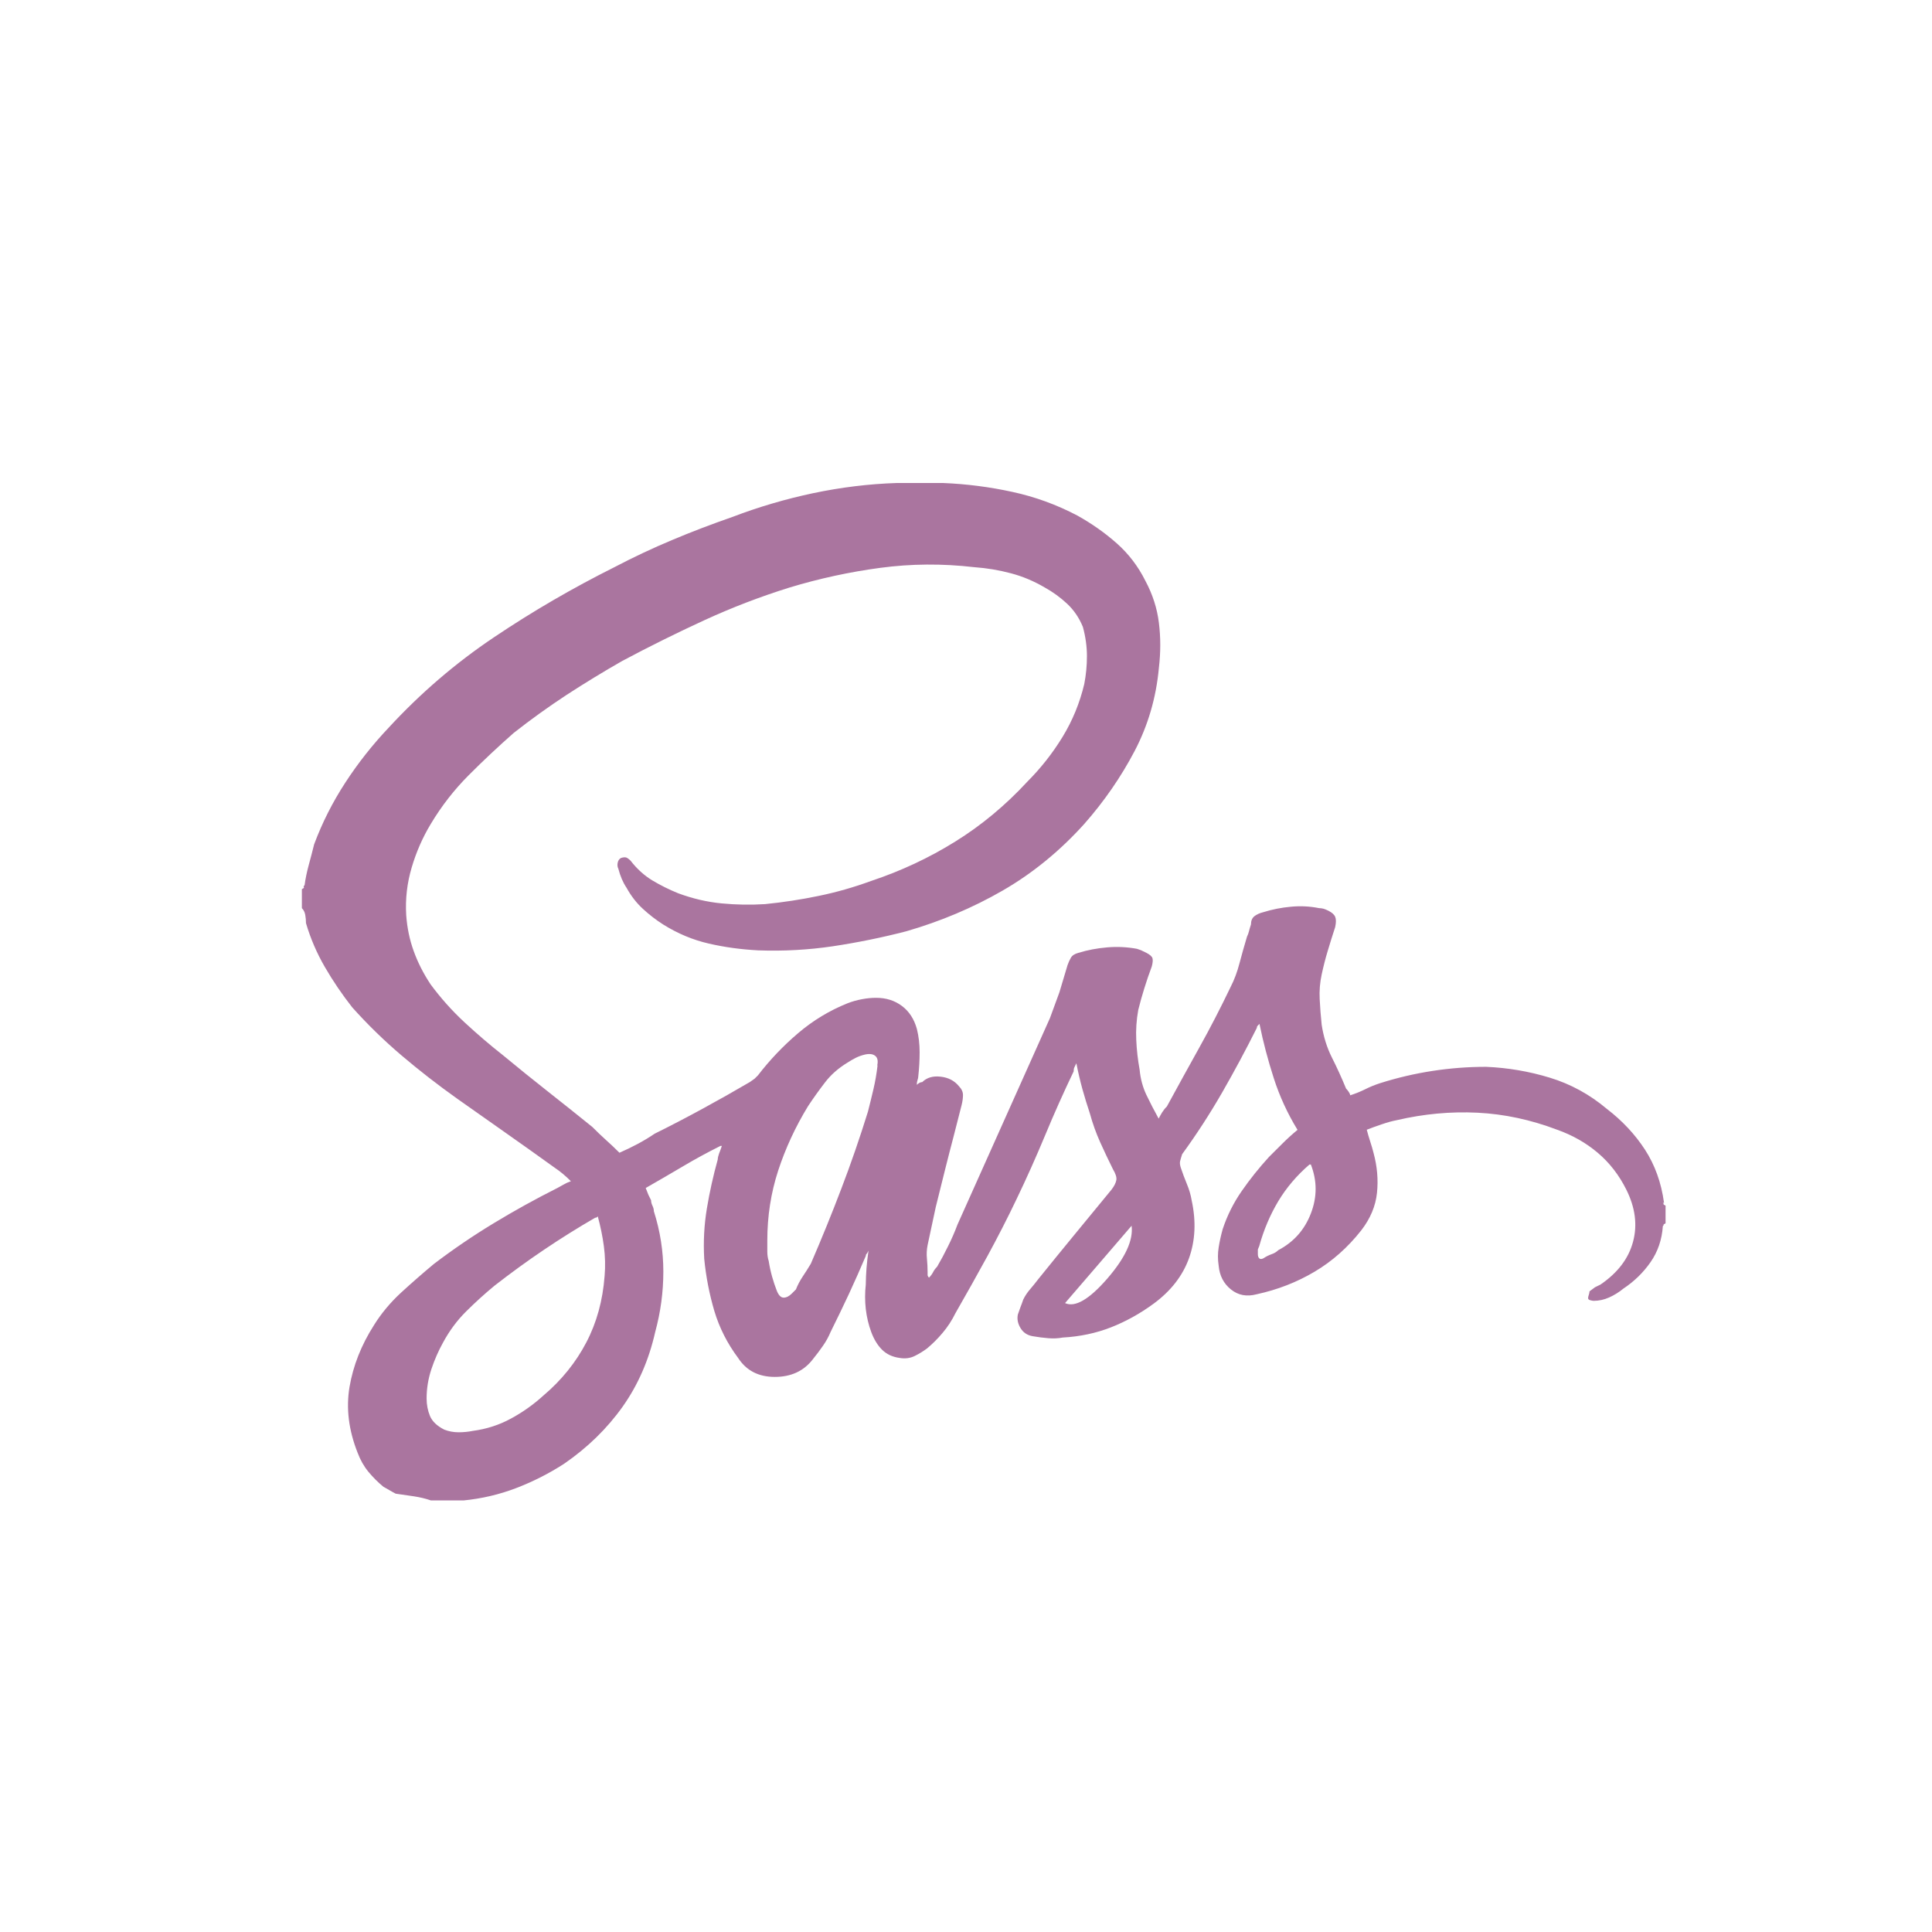
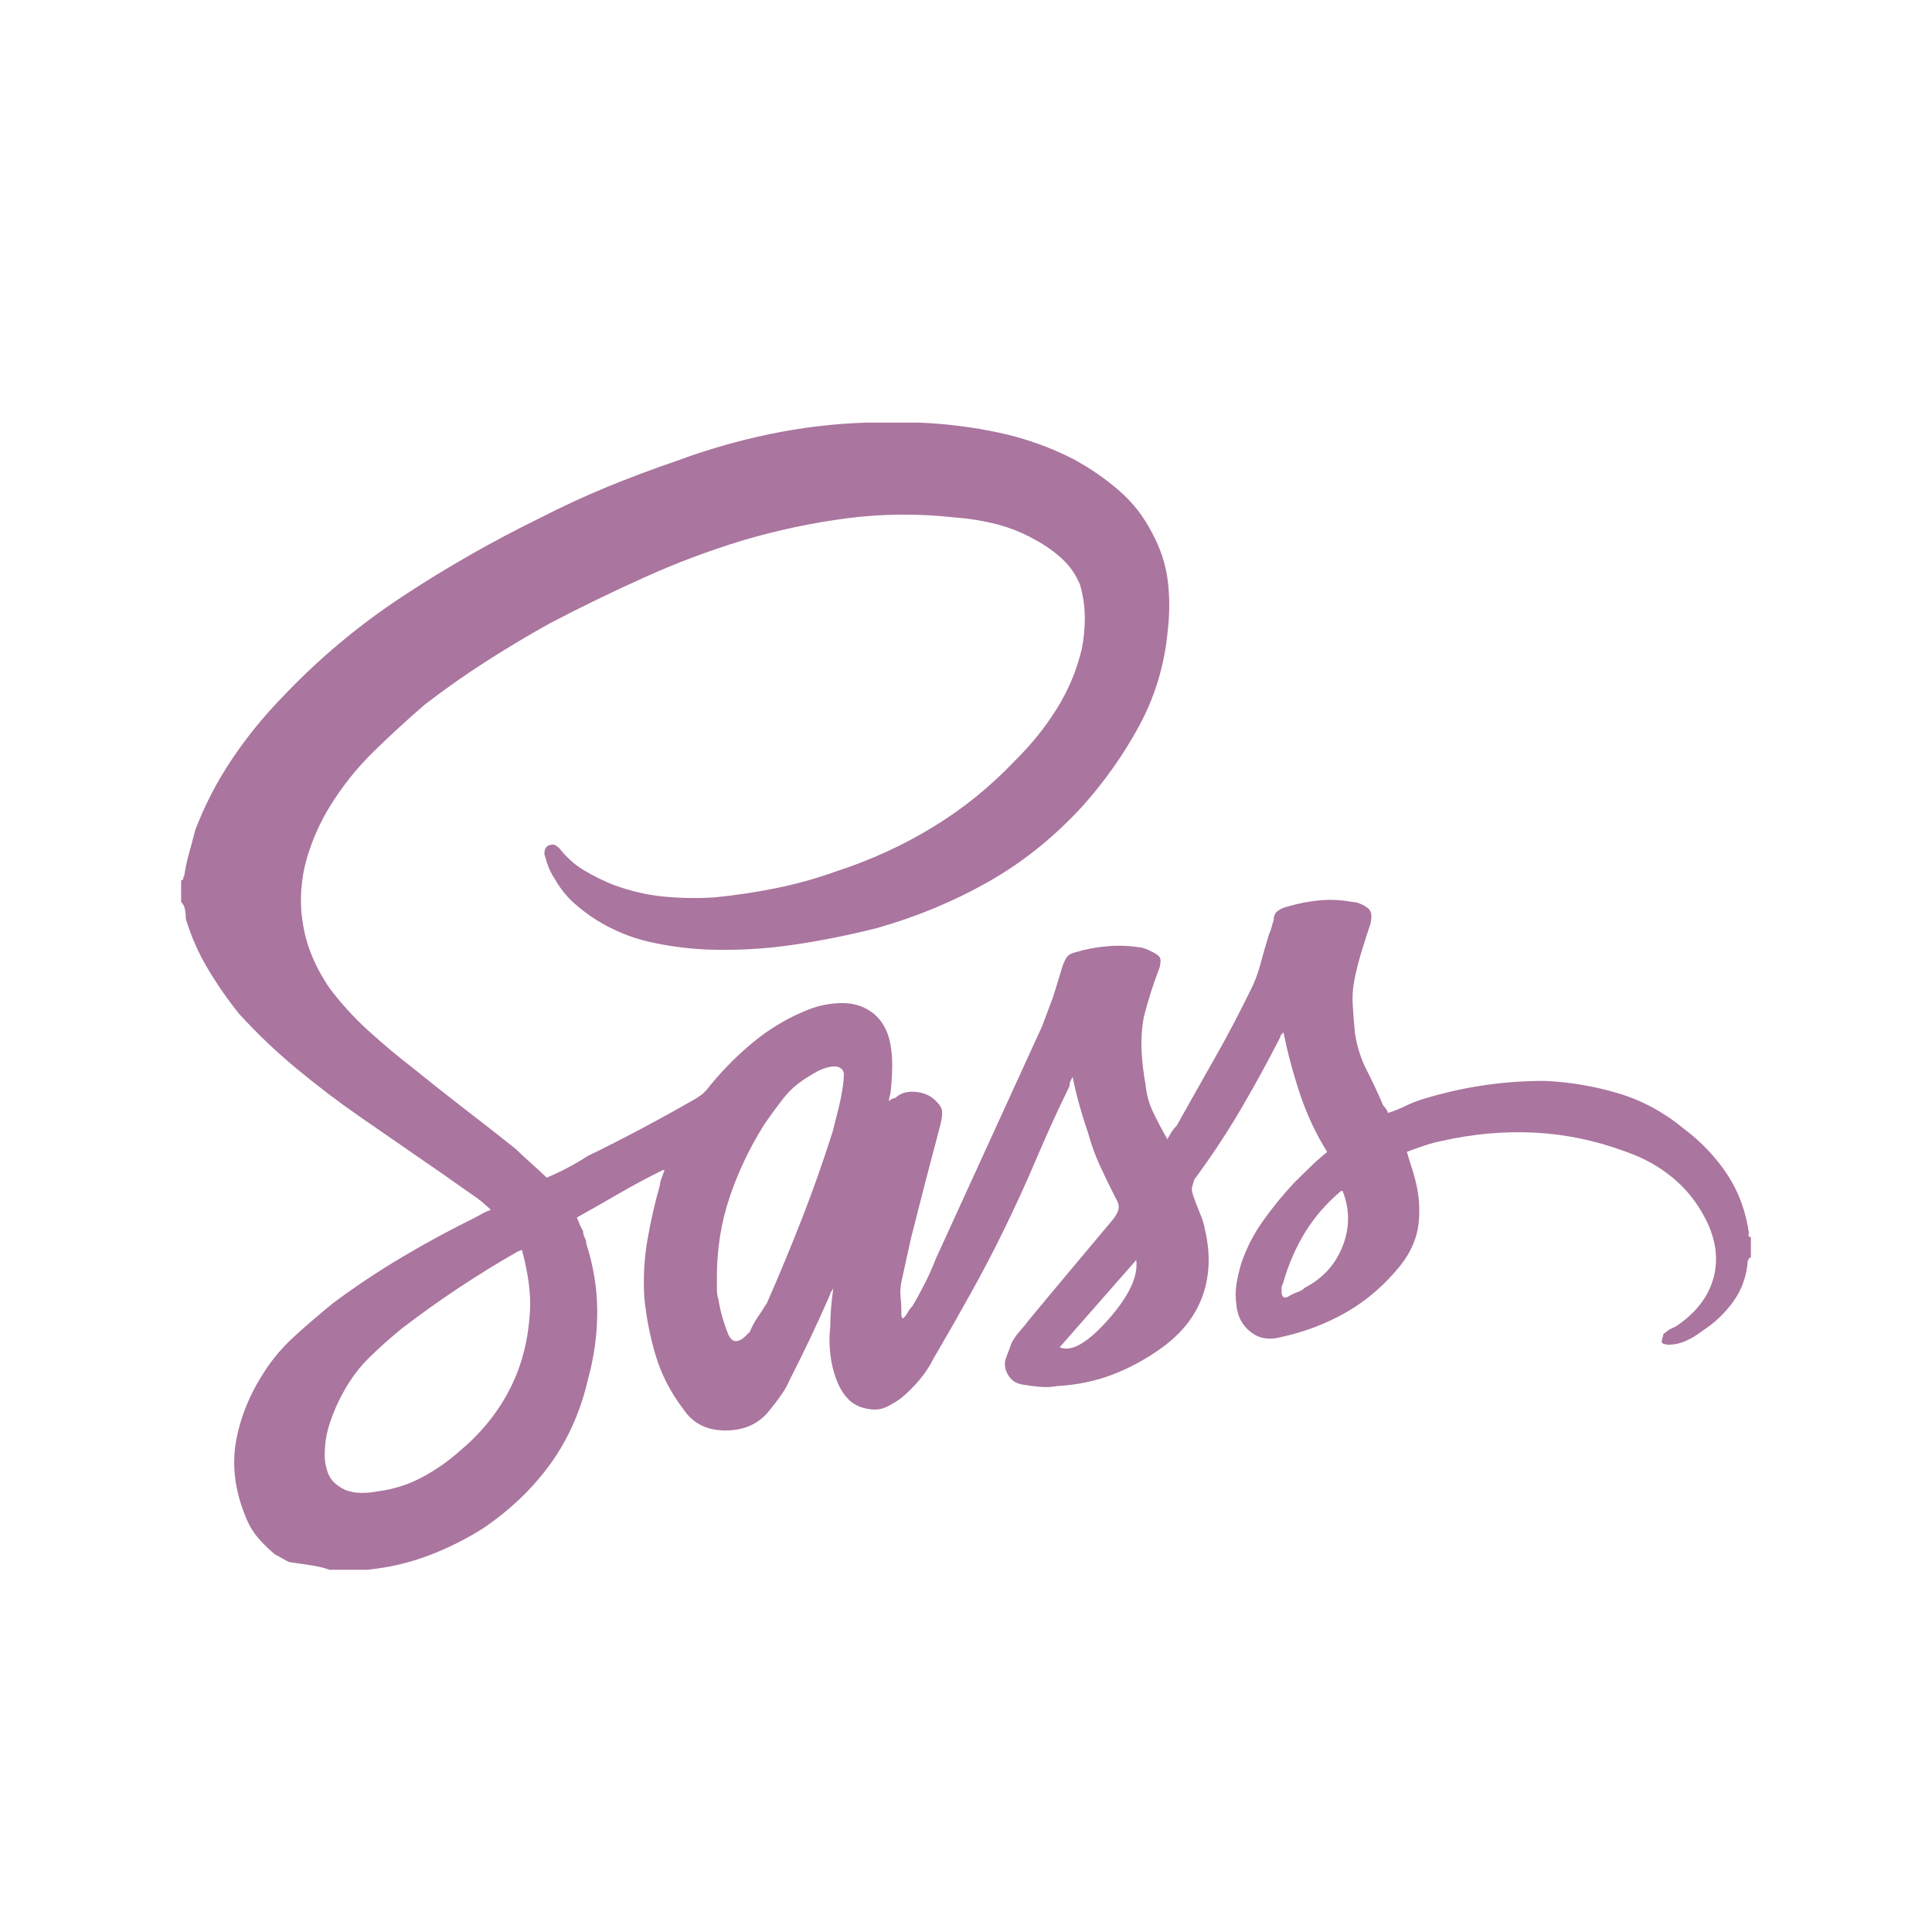
<svg xmlns="http://www.w3.org/2000/svg" width="32" height="32" viewBox="0 0 32 32">
-   <path fill="#AA759F" fill-rule="evenodd" d="M27.561,19.919 C27.516,19.589 27.411,19.297 27.246,19.042 C27.081,18.788 26.87,18.563 26.615,18.367 C26.33,18.127 26.015,17.955 25.67,17.85 C25.326,17.745 24.974,17.685 24.614,17.67 C24.313,17.67 24.017,17.693 23.725,17.738 C23.433,17.783 23.145,17.85 22.858,17.941 C22.768,17.97 22.686,18.004 22.611,18.042 C22.536,18.079 22.453,18.113 22.363,18.142 C22.363,18.127 22.355,18.108 22.34,18.086 C22.325,18.064 22.31,18.045 22.295,18.03 C22.221,17.85 22.142,17.677 22.059,17.513 C21.977,17.349 21.921,17.169 21.891,16.973 C21.876,16.823 21.864,16.681 21.858,16.546 C21.851,16.41 21.862,16.275 21.891,16.141 C21.92,16.007 21.953,15.875 21.992,15.748 C22.03,15.62 22.071,15.489 22.115,15.355 C22.131,15.28 22.131,15.224 22.115,15.186 C22.1,15.149 22.063,15.115 22.003,15.085 C21.973,15.07 21.947,15.059 21.924,15.052 C21.901,15.046 21.875,15.042 21.845,15.041 C21.695,15.011 21.541,15.003 21.384,15.018 C21.227,15.032 21.073,15.062 20.923,15.109 C20.863,15.124 20.814,15.146 20.776,15.176 C20.739,15.206 20.72,15.251 20.72,15.312 C20.705,15.357 20.694,15.394 20.687,15.424 C20.68,15.454 20.669,15.484 20.654,15.515 C20.609,15.664 20.568,15.811 20.53,15.954 C20.493,16.097 20.444,16.228 20.383,16.347 C20.218,16.691 20.046,17.025 19.866,17.348 C19.687,17.67 19.507,17.996 19.327,18.327 C19.297,18.356 19.27,18.39 19.247,18.427 C19.224,18.465 19.206,18.498 19.191,18.528 C19.116,18.393 19.049,18.262 18.988,18.135 C18.928,18.008 18.89,17.87 18.876,17.719 C18.846,17.554 18.827,17.389 18.82,17.224 C18.812,17.059 18.823,16.893 18.853,16.728 C18.883,16.608 18.916,16.488 18.954,16.368 C18.991,16.248 19.032,16.128 19.077,16.008 C19.093,15.948 19.097,15.903 19.089,15.873 C19.081,15.843 19.048,15.813 18.988,15.782 L18.897,15.738 C18.897,15.738 18.875,15.73 18.83,15.715 C18.665,15.685 18.5,15.677 18.334,15.692 C18.169,15.706 18.012,15.736 17.862,15.782 C17.802,15.798 17.76,15.824 17.738,15.862 C17.716,15.899 17.698,15.94 17.682,15.985 L17.547,16.436 C17.547,16.436 17.495,16.579 17.39,16.864 L15.859,20.283 C15.814,20.403 15.762,20.523 15.702,20.643 C15.643,20.763 15.583,20.876 15.522,20.98 C15.493,21.01 15.47,21.04 15.455,21.071 C15.439,21.102 15.417,21.132 15.387,21.162 C15.372,21.146 15.364,21.131 15.364,21.117 L15.364,21.072 C15.364,20.998 15.36,20.923 15.353,20.848 C15.345,20.773 15.349,20.698 15.364,20.623 L15.499,19.993 C15.499,19.993 15.552,19.782 15.656,19.362 C15.701,19.181 15.747,19.005 15.792,18.833 C15.837,18.662 15.882,18.485 15.927,18.305 C15.942,18.245 15.95,18.188 15.95,18.137 C15.95,18.085 15.927,18.036 15.882,17.99 C15.808,17.899 15.706,17.847 15.579,17.833 C15.451,17.818 15.35,17.849 15.275,17.923 C15.259,17.923 15.245,17.927 15.23,17.935 C15.216,17.943 15.201,17.954 15.185,17.968 C15.185,17.938 15.189,17.912 15.197,17.889 C15.205,17.866 15.209,17.847 15.209,17.833 C15.224,17.697 15.232,17.563 15.232,17.428 C15.232,17.294 15.217,17.166 15.187,17.045 C15.142,16.88 15.059,16.752 14.939,16.662 C14.819,16.572 14.677,16.527 14.512,16.527 C14.437,16.527 14.358,16.534 14.276,16.55 C14.193,16.565 14.114,16.588 14.039,16.617 C13.739,16.737 13.465,16.903 13.219,17.113 C12.972,17.323 12.751,17.555 12.555,17.81 L12.499,17.866 C12.499,17.866 12.472,17.885 12.42,17.922 C12.164,18.072 11.906,18.218 11.643,18.361 C11.381,18.504 11.115,18.643 10.844,18.777 C10.754,18.838 10.661,18.894 10.564,18.946 C10.467,18.998 10.365,19.047 10.26,19.093 C10.185,19.018 10.11,18.947 10.035,18.88 C9.96,18.812 9.885,18.741 9.811,18.666 C9.571,18.472 9.327,18.277 9.079,18.082 C8.831,17.887 8.58,17.684 8.326,17.474 C8.116,17.309 7.906,17.129 7.695,16.934 C7.485,16.739 7.298,16.529 7.132,16.304 C7.012,16.123 6.919,15.939 6.852,15.752 C6.784,15.565 6.743,15.366 6.728,15.156 C6.712,14.886 6.743,14.624 6.819,14.368 C6.894,14.113 6.999,13.873 7.134,13.649 C7.314,13.348 7.525,13.078 7.765,12.838 C8.004,12.598 8.252,12.366 8.507,12.141 C8.793,11.916 9.085,11.706 9.384,11.51 C9.684,11.315 9.991,11.127 10.307,10.947 C10.757,10.707 11.211,10.482 11.668,10.272 C12.125,10.062 12.594,9.882 13.075,9.732 C13.57,9.582 14.072,9.473 14.582,9.405 C15.092,9.337 15.609,9.333 16.134,9.394 C16.345,9.409 16.547,9.443 16.742,9.495 C16.937,9.546 17.124,9.625 17.305,9.731 C17.44,9.806 17.564,9.896 17.676,10.001 C17.789,10.107 17.875,10.235 17.936,10.384 C17.981,10.549 18.003,10.711 18.003,10.868 C18.003,11.026 17.988,11.179 17.959,11.329 C17.884,11.644 17.764,11.936 17.599,12.206 C17.434,12.476 17.239,12.723 17.014,12.949 C16.654,13.338 16.257,13.669 15.822,13.939 C15.387,14.21 14.922,14.427 14.427,14.592 C14.142,14.696 13.853,14.779 13.56,14.839 C13.267,14.9 12.971,14.945 12.672,14.975 C12.432,14.99 12.192,14.986 11.952,14.963 C11.712,14.94 11.472,14.884 11.232,14.795 C11.082,14.734 10.939,14.663 10.804,14.582 C10.669,14.5 10.549,14.391 10.444,14.255 C10.429,14.239 10.41,14.224 10.388,14.21 C10.366,14.196 10.332,14.196 10.287,14.21 C10.257,14.225 10.239,14.252 10.231,14.289 C10.223,14.327 10.227,14.36 10.242,14.39 C10.258,14.451 10.277,14.507 10.299,14.559 C10.321,14.61 10.347,14.659 10.378,14.705 C10.453,14.841 10.543,14.957 10.649,15.054 C10.754,15.151 10.866,15.237 10.985,15.313 C11.225,15.463 11.476,15.568 11.738,15.628 C12.001,15.689 12.274,15.726 12.559,15.741 C12.98,15.756 13.392,15.733 13.796,15.673 C14.2,15.612 14.605,15.53 15.011,15.425 C15.581,15.26 16.114,15.035 16.608,14.75 C17.102,14.465 17.553,14.097 17.959,13.647 C18.289,13.272 18.566,12.871 18.791,12.443 C19.015,12.016 19.15,11.555 19.195,11.06 C19.225,10.804 19.225,10.557 19.195,10.317 C19.166,10.077 19.091,9.844 18.971,9.62 C18.851,9.38 18.693,9.173 18.499,9.001 C18.304,8.828 18.086,8.674 17.846,8.54 C17.502,8.359 17.142,8.228 16.766,8.147 C16.391,8.065 16.009,8.016 15.619,8 L14.854,8 C14.39,8.015 13.929,8.072 13.471,8.168 C13.013,8.265 12.566,8.396 12.132,8.562 C11.787,8.682 11.453,8.809 11.131,8.945 C10.808,9.08 10.49,9.23 10.175,9.395 C9.485,9.74 8.821,10.126 8.184,10.554 C7.546,10.982 6.965,11.481 6.44,12.05 C6.17,12.335 5.93,12.639 5.72,12.962 C5.51,13.284 5.337,13.625 5.203,13.985 C5.173,14.105 5.143,14.222 5.112,14.334 C5.082,14.446 5.059,14.555 5.045,14.661 C5.029,14.676 5.025,14.687 5.033,14.694 C5.041,14.701 5.03,14.712 5,14.727 L5,15.042 C5.03,15.072 5.048,15.109 5.056,15.155 C5.064,15.2 5.068,15.245 5.068,15.29 C5.143,15.545 5.248,15.789 5.383,16.021 C5.518,16.254 5.669,16.475 5.834,16.685 C6.089,16.97 6.363,17.237 6.654,17.484 C6.946,17.732 7.25,17.968 7.566,18.193 C7.821,18.373 8.088,18.561 8.365,18.756 C8.642,18.951 8.916,19.145 9.186,19.34 C9.231,19.37 9.276,19.404 9.321,19.441 C9.366,19.478 9.411,19.52 9.456,19.565 C9.411,19.58 9.37,19.599 9.333,19.621 C9.295,19.643 9.261,19.662 9.232,19.677 C8.872,19.858 8.519,20.053 8.175,20.262 C7.83,20.471 7.5,20.696 7.184,20.937 C7.004,21.087 6.824,21.244 6.644,21.409 C6.465,21.574 6.315,21.754 6.194,21.949 C5.983,22.279 5.849,22.621 5.789,22.973 C5.73,23.325 5.775,23.689 5.924,24.064 C5.969,24.184 6.029,24.289 6.104,24.38 C6.179,24.47 6.262,24.553 6.352,24.627 C6.382,24.643 6.415,24.661 6.453,24.684 C6.49,24.706 6.524,24.724 6.554,24.74 C6.658,24.755 6.759,24.77 6.857,24.784 C6.955,24.799 7.049,24.821 7.138,24.852 L7.678,24.852 C7.979,24.822 8.267,24.755 8.545,24.649 C8.822,24.543 9.089,24.409 9.344,24.244 C9.734,23.975 10.056,23.66 10.312,23.3 C10.567,22.94 10.747,22.528 10.852,22.063 C10.942,21.733 10.987,21.399 10.987,21.062 C10.987,20.725 10.935,20.392 10.83,20.062 C10.83,20.032 10.822,20.002 10.807,19.971 C10.792,19.94 10.784,19.91 10.784,19.88 L10.739,19.789 C10.739,19.789 10.724,19.752 10.695,19.677 C10.905,19.557 11.111,19.437 11.314,19.317 C11.516,19.197 11.723,19.085 11.933,18.98 L11.933,18.98 L11.956,18.98 C11.941,19.025 11.926,19.067 11.911,19.104 C11.897,19.142 11.889,19.175 11.888,19.205 C11.813,19.475 11.753,19.745 11.708,20.016 C11.663,20.286 11.648,20.564 11.664,20.848 C11.693,21.148 11.75,21.437 11.832,21.715 C11.915,21.992 12.046,22.251 12.225,22.491 C12.361,22.701 12.563,22.806 12.833,22.806 C13.103,22.806 13.313,22.709 13.463,22.514 C13.524,22.439 13.58,22.364 13.632,22.289 C13.684,22.214 13.725,22.139 13.756,22.064 C13.86,21.854 13.962,21.644 14.06,21.434 C14.157,21.224 14.251,21.013 14.34,20.803 C14.34,20.788 14.344,20.777 14.352,20.77 C14.36,20.763 14.371,20.745 14.385,20.714 C14.37,20.819 14.359,20.916 14.352,21.006 C14.345,21.096 14.341,21.187 14.34,21.277 C14.325,21.412 14.325,21.547 14.34,21.681 C14.356,21.816 14.386,21.944 14.431,22.064 C14.476,22.185 14.536,22.283 14.611,22.357 C14.686,22.431 14.783,22.476 14.903,22.492 C14.994,22.507 15.076,22.496 15.151,22.459 C15.226,22.422 15.293,22.38 15.354,22.335 C15.444,22.26 15.531,22.174 15.613,22.076 C15.696,21.978 15.767,21.869 15.826,21.749 C16.007,21.434 16.183,21.119 16.355,20.805 C16.526,20.49 16.688,20.175 16.838,19.86 C17.004,19.515 17.161,19.163 17.311,18.803 C17.46,18.443 17.618,18.091 17.783,17.746 C17.783,17.717 17.787,17.694 17.795,17.679 L17.828,17.611 C17.857,17.761 17.891,17.903 17.928,18.039 C17.966,18.174 18.007,18.309 18.052,18.443 C18.097,18.608 18.154,18.766 18.221,18.916 C18.288,19.065 18.359,19.215 18.434,19.366 C18.479,19.441 18.498,19.501 18.49,19.546 C18.482,19.591 18.456,19.644 18.411,19.703 C18.201,19.958 17.994,20.209 17.792,20.456 C17.589,20.703 17.39,20.947 17.196,21.188 C17.15,21.248 17.105,21.304 17.06,21.356 C17.015,21.408 16.978,21.464 16.948,21.525 C16.933,21.57 16.918,21.611 16.903,21.648 C16.889,21.686 16.874,21.727 16.859,21.772 C16.843,21.847 16.858,21.922 16.903,21.997 C16.948,22.072 17.016,22.117 17.106,22.132 C17.196,22.147 17.283,22.159 17.365,22.165 C17.448,22.172 17.527,22.168 17.602,22.154 C17.887,22.138 18.153,22.082 18.401,21.985 C18.648,21.888 18.884,21.757 19.109,21.592 C19.394,21.382 19.589,21.131 19.694,20.839 C19.798,20.547 19.813,20.229 19.738,19.883 C19.723,19.793 19.697,19.703 19.659,19.612 C19.622,19.522 19.588,19.432 19.558,19.342 C19.543,19.297 19.539,19.259 19.547,19.229 C19.554,19.2 19.566,19.162 19.58,19.117 C19.82,18.787 20.041,18.446 20.244,18.093 C20.446,17.741 20.637,17.385 20.817,17.025 C20.817,17.01 20.821,16.999 20.828,16.992 L20.861,16.959 C20.922,17.259 21.001,17.559 21.098,17.859 C21.194,18.158 21.325,18.443 21.491,18.714 C21.4,18.789 21.318,18.864 21.243,18.939 L21.018,19.163 C20.853,19.344 20.703,19.531 20.568,19.726 C20.432,19.921 20.327,20.131 20.252,20.357 C20.223,20.461 20.2,20.563 20.185,20.661 C20.169,20.759 20.169,20.86 20.185,20.964 C20.2,21.13 20.268,21.261 20.388,21.357 C20.508,21.454 20.65,21.481 20.815,21.437 C21.16,21.362 21.479,21.238 21.771,21.065 C22.064,20.892 22.323,20.663 22.547,20.378 C22.697,20.184 22.784,19.977 22.807,19.759 C22.83,19.541 22.811,19.32 22.75,19.095 C22.735,19.035 22.716,18.971 22.694,18.904 C22.672,18.837 22.654,18.773 22.638,18.712 C22.713,18.683 22.796,18.652 22.886,18.622 C22.976,18.591 23.059,18.568 23.133,18.554 C23.584,18.449 24.03,18.408 24.473,18.43 C24.915,18.452 25.354,18.546 25.789,18.711 C26.044,18.801 26.269,18.929 26.464,19.094 C26.659,19.259 26.816,19.462 26.936,19.702 C27.086,20.002 27.123,20.291 27.048,20.568 C26.974,20.846 26.794,21.082 26.508,21.277 L26.418,21.321 C26.418,21.321 26.388,21.344 26.327,21.389 C26.327,21.405 26.323,21.423 26.316,21.445 C26.308,21.467 26.304,21.486 26.304,21.501 C26.304,21.517 26.315,21.528 26.337,21.535 C26.359,21.541 26.378,21.545 26.393,21.546 C26.484,21.546 26.57,21.527 26.652,21.49 C26.735,21.453 26.814,21.404 26.889,21.343 C27.069,21.223 27.219,21.077 27.339,20.904 C27.459,20.731 27.527,20.532 27.542,20.308 C27.558,20.292 27.561,20.285 27.554,20.285 C27.546,20.285 27.557,20.277 27.587,20.262 L27.587,19.969 C27.557,19.954 27.546,19.946 27.554,19.946 C27.561,19.946 27.558,19.939 27.542,19.923 L27.565,19.923 L27.561,19.919 Z M10.014,21.134 C9.984,21.539 9.883,21.907 9.71,22.237 C9.537,22.567 9.301,22.86 9.001,23.114 C8.836,23.264 8.656,23.392 8.461,23.497 C8.267,23.603 8.056,23.67 7.831,23.7 C7.756,23.715 7.677,23.723 7.595,23.723 C7.512,23.723 7.433,23.708 7.358,23.679 C7.238,23.618 7.16,23.543 7.122,23.454 C7.085,23.365 7.066,23.267 7.066,23.162 C7.066,22.997 7.093,22.835 7.145,22.678 C7.198,22.52 7.262,22.374 7.337,22.239 C7.442,22.044 7.569,21.872 7.72,21.722 C7.871,21.572 8.028,21.429 8.192,21.294 C8.462,21.084 8.735,20.885 9.013,20.698 C9.29,20.511 9.572,20.335 9.857,20.17 C9.872,20.17 9.883,20.166 9.89,20.158 L9.901,20.147 C9.946,20.312 9.98,20.477 10.002,20.642 C10.024,20.807 10.028,20.972 10.014,21.137 L10.014,21.137 L10.014,21.134 Z M14.535,17.647 C14.519,17.782 14.497,17.913 14.467,18.04 C14.437,18.167 14.407,18.291 14.376,18.412 C14.241,18.846 14.095,19.27 13.937,19.683 C13.78,20.096 13.611,20.512 13.43,20.931 C13.385,21.006 13.34,21.077 13.295,21.144 C13.25,21.212 13.212,21.283 13.183,21.357 L13.115,21.425 C13.07,21.47 13.025,21.493 12.98,21.493 C12.935,21.493 12.897,21.455 12.867,21.381 C12.838,21.306 12.811,21.227 12.788,21.144 C12.765,21.062 12.746,20.975 12.732,20.885 C12.717,20.84 12.709,20.788 12.709,20.728 L12.709,20.548 C12.709,20.143 12.769,19.757 12.889,19.389 C13.009,19.022 13.174,18.665 13.384,18.321 C13.474,18.185 13.568,18.054 13.665,17.928 C13.762,17.801 13.886,17.692 14.036,17.601 C14.082,17.571 14.127,17.545 14.172,17.522 C14.217,17.499 14.269,17.48 14.329,17.466 C14.404,17.45 14.46,17.458 14.497,17.489 C14.535,17.519 14.546,17.572 14.53,17.646 L14.53,17.646 L14.535,17.647 Z M17.64,21.584 C17.821,21.373 18.005,21.16 18.192,20.943 C18.379,20.726 18.563,20.512 18.743,20.302 C18.773,20.542 18.638,20.834 18.339,21.179 C18.039,21.524 17.807,21.658 17.642,21.584 L17.642,21.584 L17.64,21.584 Z M21.172,20.707 C21.143,20.736 21.105,20.759 21.06,20.774 C21.015,20.79 20.97,20.812 20.925,20.842 C20.895,20.857 20.872,20.857 20.857,20.842 C20.842,20.827 20.834,20.804 20.834,20.774 L20.834,20.695 C20.834,20.695 20.842,20.676 20.857,20.639 C20.932,20.369 21.037,20.122 21.172,19.896 C21.308,19.67 21.48,19.468 21.689,19.288 L21.712,19.288 C21.817,19.558 21.817,19.828 21.712,20.099 C21.608,20.37 21.428,20.572 21.172,20.707 L21.172,20.707 L21.172,20.707 Z" />
+   <path fill="#AA759F" fill-rule="evenodd" d="M28.97,20.438 C28.918,20.066 28.797,19.736 28.607,19.45 C28.417,19.163 28.175,18.909 27.881,18.688 C27.553,18.418 27.191,18.223 26.794,18.106 C26.397,17.988 25.992,17.92 25.577,17.903 C25.232,17.903 24.891,17.928 24.555,17.979 C24.219,18.03 23.886,18.106 23.557,18.208 C23.453,18.241 23.358,18.279 23.272,18.321 C23.186,18.364 23.091,18.402 22.987,18.435 C22.987,18.418 22.978,18.397 22.96,18.372 C22.943,18.347 22.926,18.326 22.909,18.308 C22.823,18.105 22.732,17.911 22.637,17.726 C22.542,17.541 22.477,17.338 22.443,17.117 C22.426,16.948 22.413,16.787 22.405,16.635 C22.397,16.482 22.41,16.33 22.443,16.179 C22.476,16.027 22.515,15.879 22.559,15.735 C22.603,15.591 22.651,15.444 22.702,15.292 C22.719,15.208 22.719,15.144 22.702,15.102 C22.684,15.06 22.641,15.022 22.573,14.989 C22.538,14.971 22.508,14.959 22.481,14.951 C22.455,14.944 22.424,14.939 22.39,14.938 C22.218,14.905 22.041,14.896 21.86,14.912 C21.679,14.929 21.502,14.963 21.329,15.015 C21.26,15.032 21.203,15.057 21.16,15.091 C21.117,15.124 21.096,15.175 21.096,15.244 C21.078,15.294 21.065,15.337 21.058,15.37 C21.05,15.404 21.037,15.438 21.02,15.472 C20.968,15.641 20.92,15.806 20.877,15.968 C20.834,16.129 20.778,16.277 20.708,16.411 C20.518,16.799 20.32,17.175 20.113,17.539 C19.906,17.903 19.699,18.271 19.491,18.643 C19.457,18.676 19.427,18.714 19.4,18.756 C19.374,18.799 19.352,18.837 19.336,18.87 C19.249,18.718 19.171,18.57 19.102,18.427 C19.032,18.284 18.989,18.128 18.973,17.958 C18.938,17.772 18.917,17.585 18.908,17.399 C18.899,17.213 18.912,17.027 18.946,16.841 C18.98,16.706 19.019,16.57 19.062,16.435 C19.105,16.3 19.153,16.165 19.205,16.029 C19.222,15.961 19.227,15.91 19.218,15.877 C19.209,15.843 19.17,15.809 19.102,15.774 L18.997,15.724 C18.997,15.724 18.971,15.715 18.92,15.698 C18.73,15.665 18.539,15.656 18.349,15.672 C18.159,15.688 17.978,15.722 17.806,15.774 C17.736,15.792 17.689,15.821 17.663,15.864 C17.638,15.906 17.616,15.952 17.599,16.003 L17.443,16.511 L17.262,16.994 L15.5,20.849 C15.448,20.984 15.388,21.12 15.32,21.255 C15.251,21.39 15.182,21.517 15.112,21.635 C15.078,21.668 15.052,21.702 15.035,21.737 C15.017,21.772 14.991,21.806 14.957,21.839 C14.939,21.822 14.93,21.805 14.93,21.789 L14.93,21.739 C14.93,21.654 14.926,21.57 14.917,21.485 C14.908,21.401 14.912,21.317 14.93,21.232 L15.086,20.521 C15.086,20.521 15.146,20.284 15.267,19.81 C15.319,19.607 15.37,19.408 15.422,19.214 C15.474,19.021 15.526,18.822 15.578,18.619 C15.596,18.55 15.605,18.487 15.605,18.429 C15.605,18.37 15.579,18.315 15.527,18.263 C15.441,18.161 15.324,18.102 15.177,18.086 C15.03,18.07 14.914,18.104 14.827,18.188 C14.81,18.188 14.793,18.193 14.776,18.201 C14.759,18.21 14.742,18.222 14.725,18.239 C14.725,18.205 14.729,18.175 14.738,18.149 C14.747,18.123 14.751,18.102 14.751,18.086 C14.769,17.933 14.778,17.781 14.778,17.63 C14.778,17.478 14.761,17.334 14.726,17.198 C14.674,17.012 14.579,16.868 14.441,16.766 C14.303,16.665 14.139,16.614 13.949,16.614 C13.863,16.614 13.772,16.622 13.677,16.64 C13.582,16.657 13.491,16.682 13.405,16.716 C13.059,16.851 12.745,17.037 12.461,17.274 C12.177,17.511 11.922,17.773 11.697,18.06 L11.632,18.123 C11.632,18.123 11.601,18.144 11.541,18.187 C11.247,18.356 10.949,18.521 10.647,18.682 C10.346,18.843 10.039,18.999 9.727,19.151 C9.624,19.219 9.516,19.282 9.404,19.341 C9.293,19.399 9.176,19.455 9.055,19.506 C8.968,19.422 8.882,19.342 8.796,19.266 C8.71,19.19 8.624,19.11 8.537,19.026 C8.261,18.806 7.981,18.587 7.695,18.367 C7.41,18.147 7.121,17.919 6.829,17.682 C6.587,17.496 6.345,17.293 6.103,17.073 C5.861,16.853 5.645,16.616 5.455,16.362 C5.317,16.159 5.209,15.951 5.131,15.74 C5.054,15.529 5.007,15.305 4.989,15.068 C4.971,14.764 5.006,14.468 5.093,14.18 C5.181,13.892 5.302,13.622 5.456,13.369 C5.664,13.03 5.906,12.725 6.182,12.455 C6.458,12.184 6.744,11.922 7.037,11.669 C7.366,11.416 7.702,11.179 8.047,10.958 C8.392,10.737 8.746,10.525 9.109,10.323 C9.627,10.052 10.15,9.799 10.676,9.562 C11.201,9.325 11.741,9.122 12.295,8.953 C12.865,8.784 13.443,8.661 14.03,8.584 C14.617,8.508 15.212,8.503 15.817,8.571 C16.059,8.589 16.292,8.627 16.516,8.685 C16.741,8.744 16.957,8.832 17.164,8.951 C17.32,9.036 17.463,9.137 17.592,9.256 C17.721,9.376 17.821,9.519 17.89,9.688 C17.942,9.874 17.968,10.056 17.968,10.234 C17.968,10.411 17.951,10.584 17.917,10.753 C17.831,11.108 17.693,11.438 17.502,11.742 C17.312,12.046 17.088,12.325 16.83,12.58 C16.415,13.019 15.958,13.391 15.457,13.696 C14.957,14.002 14.421,14.247 13.851,14.432 C13.523,14.55 13.19,14.643 12.853,14.711 C12.516,14.779 12.175,14.83 11.831,14.864 C11.555,14.881 11.278,14.877 11.002,14.851 C10.726,14.825 10.45,14.761 10.173,14.661 C10.001,14.593 9.837,14.512 9.681,14.42 C9.525,14.328 9.387,14.206 9.267,14.052 C9.249,14.035 9.227,14.018 9.202,14.002 C9.177,13.985 9.138,13.985 9.086,14.002 C9.052,14.019 9.03,14.049 9.021,14.091 C9.013,14.133 9.017,14.171 9.035,14.205 C9.052,14.273 9.074,14.336 9.099,14.394 C9.125,14.453 9.155,14.508 9.19,14.56 C9.277,14.713 9.381,14.844 9.502,14.953 C9.624,15.062 9.753,15.16 9.89,15.245 C10.166,15.414 10.455,15.532 10.757,15.601 C11.058,15.669 11.373,15.711 11.701,15.727 C12.185,15.745 12.66,15.719 13.125,15.651 C13.59,15.583 14.057,15.49 14.524,15.372 C15.18,15.186 15.793,14.932 16.362,14.61 C16.931,14.289 17.449,13.874 17.917,13.367 C18.297,12.944 18.616,12.491 18.875,12.01 C19.133,11.528 19.289,11.008 19.341,10.45 C19.375,10.162 19.375,9.883 19.341,9.612 C19.306,9.341 19.22,9.08 19.082,8.826 C18.944,8.556 18.763,8.323 18.538,8.128 C18.314,7.933 18.064,7.76 17.788,7.609 C17.391,7.405 16.976,7.258 16.544,7.166 C16.112,7.074 15.672,7.018 15.223,7 L14.343,7 C13.809,7.017 13.278,7.081 12.751,7.19 C12.224,7.299 11.71,7.447 11.209,7.633 C10.813,7.768 10.429,7.912 10.057,8.065 C9.686,8.218 9.319,8.387 8.957,8.573 C8.162,8.962 7.398,9.397 6.665,9.88 C5.931,10.363 5.262,10.925 4.657,11.567 C4.347,11.888 4.071,12.231 3.829,12.594 C3.587,12.958 3.388,13.343 3.234,13.748 C3.199,13.884 3.165,14.015 3.129,14.141 C3.094,14.268 3.068,14.391 3.051,14.51 C3.034,14.527 3.029,14.54 3.038,14.547 C3.047,14.555 3.034,14.567 3,14.584 L3,14.94 C3.034,14.973 3.056,15.016 3.065,15.067 C3.073,15.117 3.078,15.168 3.078,15.219 C3.164,15.507 3.285,15.782 3.441,16.044 C3.597,16.306 3.77,16.555 3.96,16.792 C4.254,17.114 4.568,17.414 4.904,17.693 C5.24,17.972 5.59,18.239 5.954,18.492 C6.247,18.695 6.554,18.907 6.873,19.127 C7.193,19.346 7.508,19.566 7.818,19.786 C7.87,19.819 7.922,19.857 7.974,19.899 C8.026,19.942 8.078,19.988 8.13,20.039 C8.078,20.056 8.03,20.077 7.987,20.102 C7.944,20.127 7.905,20.148 7.871,20.166 C7.457,20.369 7.051,20.589 6.655,20.825 C6.258,21.061 5.878,21.314 5.514,21.586 C5.307,21.755 5.099,21.932 4.893,22.119 C4.686,22.305 4.513,22.508 4.374,22.727 C4.132,23.1 3.977,23.484 3.908,23.881 C3.84,24.279 3.892,24.689 4.064,25.112 C4.116,25.247 4.185,25.366 4.271,25.468 C4.357,25.569 4.452,25.662 4.556,25.747 C4.591,25.764 4.629,25.785 4.672,25.81 C4.715,25.835 4.754,25.856 4.788,25.873 C4.909,25.891 5.025,25.907 5.138,25.924 C5.251,25.94 5.359,25.965 5.461,26 L6.083,26 C6.429,25.966 6.761,25.89 7.081,25.771 C7.4,25.652 7.707,25.5 8,25.315 C8.449,25.011 8.82,24.656 9.114,24.25 C9.408,23.844 9.615,23.379 9.736,22.856 C9.84,22.483 9.892,22.107 9.892,21.727 C9.892,21.347 9.831,20.971 9.711,20.599 C9.711,20.565 9.702,20.531 9.684,20.497 C9.667,20.462 9.658,20.428 9.658,20.394 L9.606,20.292 C9.606,20.292 9.589,20.25 9.555,20.166 C9.797,20.03 10.035,19.895 10.268,19.76 C10.501,19.624 10.739,19.498 10.98,19.38 L10.98,19.38 L11.007,19.38 C10.989,19.431 10.972,19.477 10.956,19.519 C10.939,19.562 10.93,19.6 10.929,19.633 C10.843,19.937 10.774,20.242 10.722,20.547 C10.67,20.852 10.653,21.165 10.671,21.485 C10.705,21.824 10.769,22.15 10.864,22.463 C10.959,22.775 11.11,23.067 11.317,23.338 C11.473,23.575 11.706,23.693 12.016,23.693 C12.327,23.693 12.569,23.583 12.742,23.364 C12.812,23.279 12.877,23.195 12.936,23.11 C12.996,23.026 13.043,22.942 13.079,22.857 C13.199,22.62 13.316,22.383 13.429,22.146 C13.541,21.909 13.649,21.672 13.752,21.435 C13.752,21.418 13.756,21.405 13.765,21.398 C13.774,21.39 13.787,21.369 13.803,21.334 C13.785,21.452 13.773,21.562 13.765,21.664 C13.757,21.766 13.753,21.867 13.752,21.969 C13.734,22.122 13.734,22.274 13.752,22.425 C13.769,22.577 13.804,22.721 13.856,22.857 C13.908,22.994 13.977,23.103 14.063,23.187 C14.149,23.27 14.262,23.321 14.4,23.339 C14.504,23.357 14.599,23.344 14.685,23.302 C14.771,23.26 14.849,23.213 14.919,23.162 C15.022,23.078 15.122,22.981 15.217,22.87 C15.312,22.76 15.394,22.637 15.462,22.502 C15.67,22.147 15.873,21.792 16.07,21.437 C16.268,21.082 16.454,20.727 16.627,20.372 C16.817,19.983 16.999,19.586 17.171,19.18 C17.343,18.774 17.525,18.377 17.715,17.989 C17.715,17.955 17.719,17.93 17.728,17.912 L17.766,17.836 C17.8,18.005 17.839,18.166 17.882,18.318 C17.925,18.471 17.973,18.623 18.025,18.774 C18.076,18.96 18.141,19.138 18.218,19.307 C18.296,19.476 18.378,19.645 18.464,19.815 C18.516,19.899 18.537,19.967 18.528,20.018 C18.52,20.069 18.489,20.128 18.437,20.195 C18.195,20.483 17.958,20.766 17.725,21.044 C17.491,21.322 17.263,21.597 17.038,21.869 C16.986,21.937 16.935,22 16.883,22.058 C16.831,22.117 16.788,22.18 16.753,22.248 C16.736,22.299 16.718,22.346 16.702,22.388 C16.685,22.43 16.668,22.477 16.651,22.528 C16.633,22.612 16.65,22.696 16.702,22.781 C16.754,22.865 16.832,22.916 16.936,22.933 C17.039,22.951 17.139,22.963 17.234,22.971 C17.329,22.978 17.42,22.974 17.506,22.958 C17.834,22.94 18.141,22.877 18.426,22.768 C18.711,22.659 18.983,22.511 19.241,22.325 C19.569,22.088 19.794,21.805 19.914,21.476 C20.034,21.147 20.052,20.787 19.965,20.398 C19.948,20.296 19.917,20.194 19.874,20.093 C19.831,19.991 19.792,19.889 19.758,19.787 C19.741,19.736 19.736,19.694 19.745,19.661 C19.754,19.627 19.766,19.585 19.783,19.534 C20.059,19.162 20.314,18.777 20.547,18.38 C20.78,17.983 21,17.581 21.207,17.175 C21.207,17.158 21.211,17.146 21.22,17.138 L21.258,17.101 C21.328,17.439 21.418,17.778 21.53,18.115 C21.642,18.453 21.792,18.774 21.982,19.08 C21.879,19.164 21.784,19.248 21.697,19.333 L21.439,19.586 C21.249,19.79 21.076,20.001 20.92,20.221 C20.764,20.44 20.643,20.677 20.557,20.932 C20.523,21.05 20.497,21.164 20.479,21.274 C20.462,21.385 20.462,21.499 20.479,21.617 C20.497,21.803 20.575,21.951 20.713,22.06 C20.851,22.169 21.015,22.199 21.205,22.149 C21.602,22.065 21.969,21.925 22.306,21.731 C22.643,21.536 22.94,21.278 23.199,20.956 C23.371,20.736 23.471,20.504 23.497,20.258 C23.524,20.012 23.502,19.763 23.433,19.51 C23.415,19.442 23.393,19.37 23.368,19.294 C23.343,19.218 23.321,19.146 23.303,19.078 C23.39,19.044 23.485,19.01 23.589,18.976 C23.692,18.941 23.787,18.916 23.874,18.899 C24.392,18.781 24.906,18.735 25.415,18.76 C25.924,18.785 26.429,18.89 26.93,19.076 C27.224,19.178 27.483,19.322 27.707,19.508 C27.932,19.694 28.113,19.923 28.251,20.193 C28.423,20.532 28.466,20.858 28.38,21.17 C28.294,21.483 28.087,21.749 27.759,21.969 L27.654,22.019 C27.654,22.019 27.619,22.045 27.55,22.096 C27.55,22.113 27.545,22.134 27.536,22.159 C27.528,22.184 27.523,22.205 27.523,22.222 C27.523,22.24 27.536,22.252 27.561,22.26 C27.587,22.267 27.608,22.272 27.626,22.273 C27.73,22.273 27.829,22.252 27.924,22.209 C28.019,22.167 28.11,22.112 28.196,22.044 C28.404,21.909 28.577,21.744 28.715,21.549 C28.853,21.354 28.931,21.13 28.949,20.877 C28.966,20.859 28.971,20.851 28.962,20.851 C28.953,20.851 28.966,20.842 29,20.825 L29,20.495 C28.966,20.478 28.953,20.469 28.962,20.469 C28.971,20.469 28.966,20.46 28.949,20.443 L28.975,20.443 L28.97,20.438 Z M8.771,21.808 C8.737,22.265 8.62,22.68 8.421,23.052 C8.223,23.424 7.951,23.754 7.606,24.041 C7.416,24.209 7.209,24.353 6.984,24.472 C6.76,24.591 6.518,24.668 6.258,24.701 C6.172,24.719 6.082,24.727 5.987,24.727 C5.892,24.727 5.801,24.71 5.715,24.677 C5.577,24.609 5.486,24.524 5.443,24.424 C5.4,24.323 5.378,24.213 5.378,24.094 C5.378,23.908 5.409,23.726 5.47,23.549 C5.53,23.371 5.604,23.206 5.69,23.054 C5.81,22.834 5.957,22.64 6.131,22.471 C6.304,22.302 6.486,22.141 6.675,21.989 C6.985,21.752 7.3,21.528 7.619,21.317 C7.939,21.106 8.262,20.907 8.59,20.721 C8.608,20.721 8.621,20.716 8.629,20.708 L8.642,20.695 C8.694,20.881 8.732,21.067 8.758,21.253 C8.783,21.439 8.788,21.626 8.771,21.812 L8.771,21.812 L8.771,21.808 Z M13.975,17.877 C13.958,18.029 13.932,18.177 13.898,18.32 C13.863,18.463 13.828,18.602 13.793,18.739 C13.637,19.229 13.469,19.707 13.288,20.172 C13.106,20.637 12.912,21.107 12.704,21.58 C12.652,21.664 12.6,21.744 12.548,21.82 C12.496,21.896 12.453,21.976 12.419,22.06 L12.341,22.136 C12.289,22.187 12.237,22.213 12.185,22.213 C12.134,22.213 12.09,22.17 12.056,22.086 C12.022,22.002 11.992,21.913 11.965,21.82 C11.938,21.727 11.917,21.629 11.9,21.528 C11.883,21.477 11.874,21.418 11.874,21.351 L11.874,21.148 C11.874,20.691 11.943,20.255 12.081,19.841 C12.219,19.426 12.409,19.025 12.651,18.636 C12.755,18.484 12.863,18.336 12.974,18.193 C13.086,18.05 13.229,17.927 13.402,17.825 C13.454,17.791 13.506,17.761 13.558,17.735 C13.61,17.709 13.67,17.688 13.738,17.672 C13.825,17.655 13.889,17.663 13.932,17.698 C13.975,17.733 13.988,17.792 13.97,17.875 L13.97,17.875 L13.975,17.877 Z M17.551,22.315 C17.758,22.078 17.97,21.837 18.185,21.593 C18.401,21.348 18.612,21.107 18.82,20.87 C18.854,21.141 18.699,21.47 18.354,21.859 C18.01,22.247 17.742,22.399 17.552,22.315 L17.552,22.315 L17.551,22.315 Z M21.616,21.326 C21.582,21.36 21.539,21.385 21.487,21.403 C21.435,21.42 21.383,21.445 21.331,21.479 C21.297,21.496 21.271,21.496 21.253,21.479 C21.236,21.462 21.227,21.436 21.227,21.403 L21.227,21.313 C21.227,21.313 21.236,21.292 21.253,21.25 C21.339,20.946 21.46,20.667 21.616,20.412 C21.772,20.158 21.97,19.93 22.211,19.727 L22.238,19.727 C22.358,20.031 22.358,20.336 22.238,20.641 C22.117,20.946 21.91,21.175 21.616,21.326 L21.616,21.326 L21.616,21.326 Z" />
</svg>
